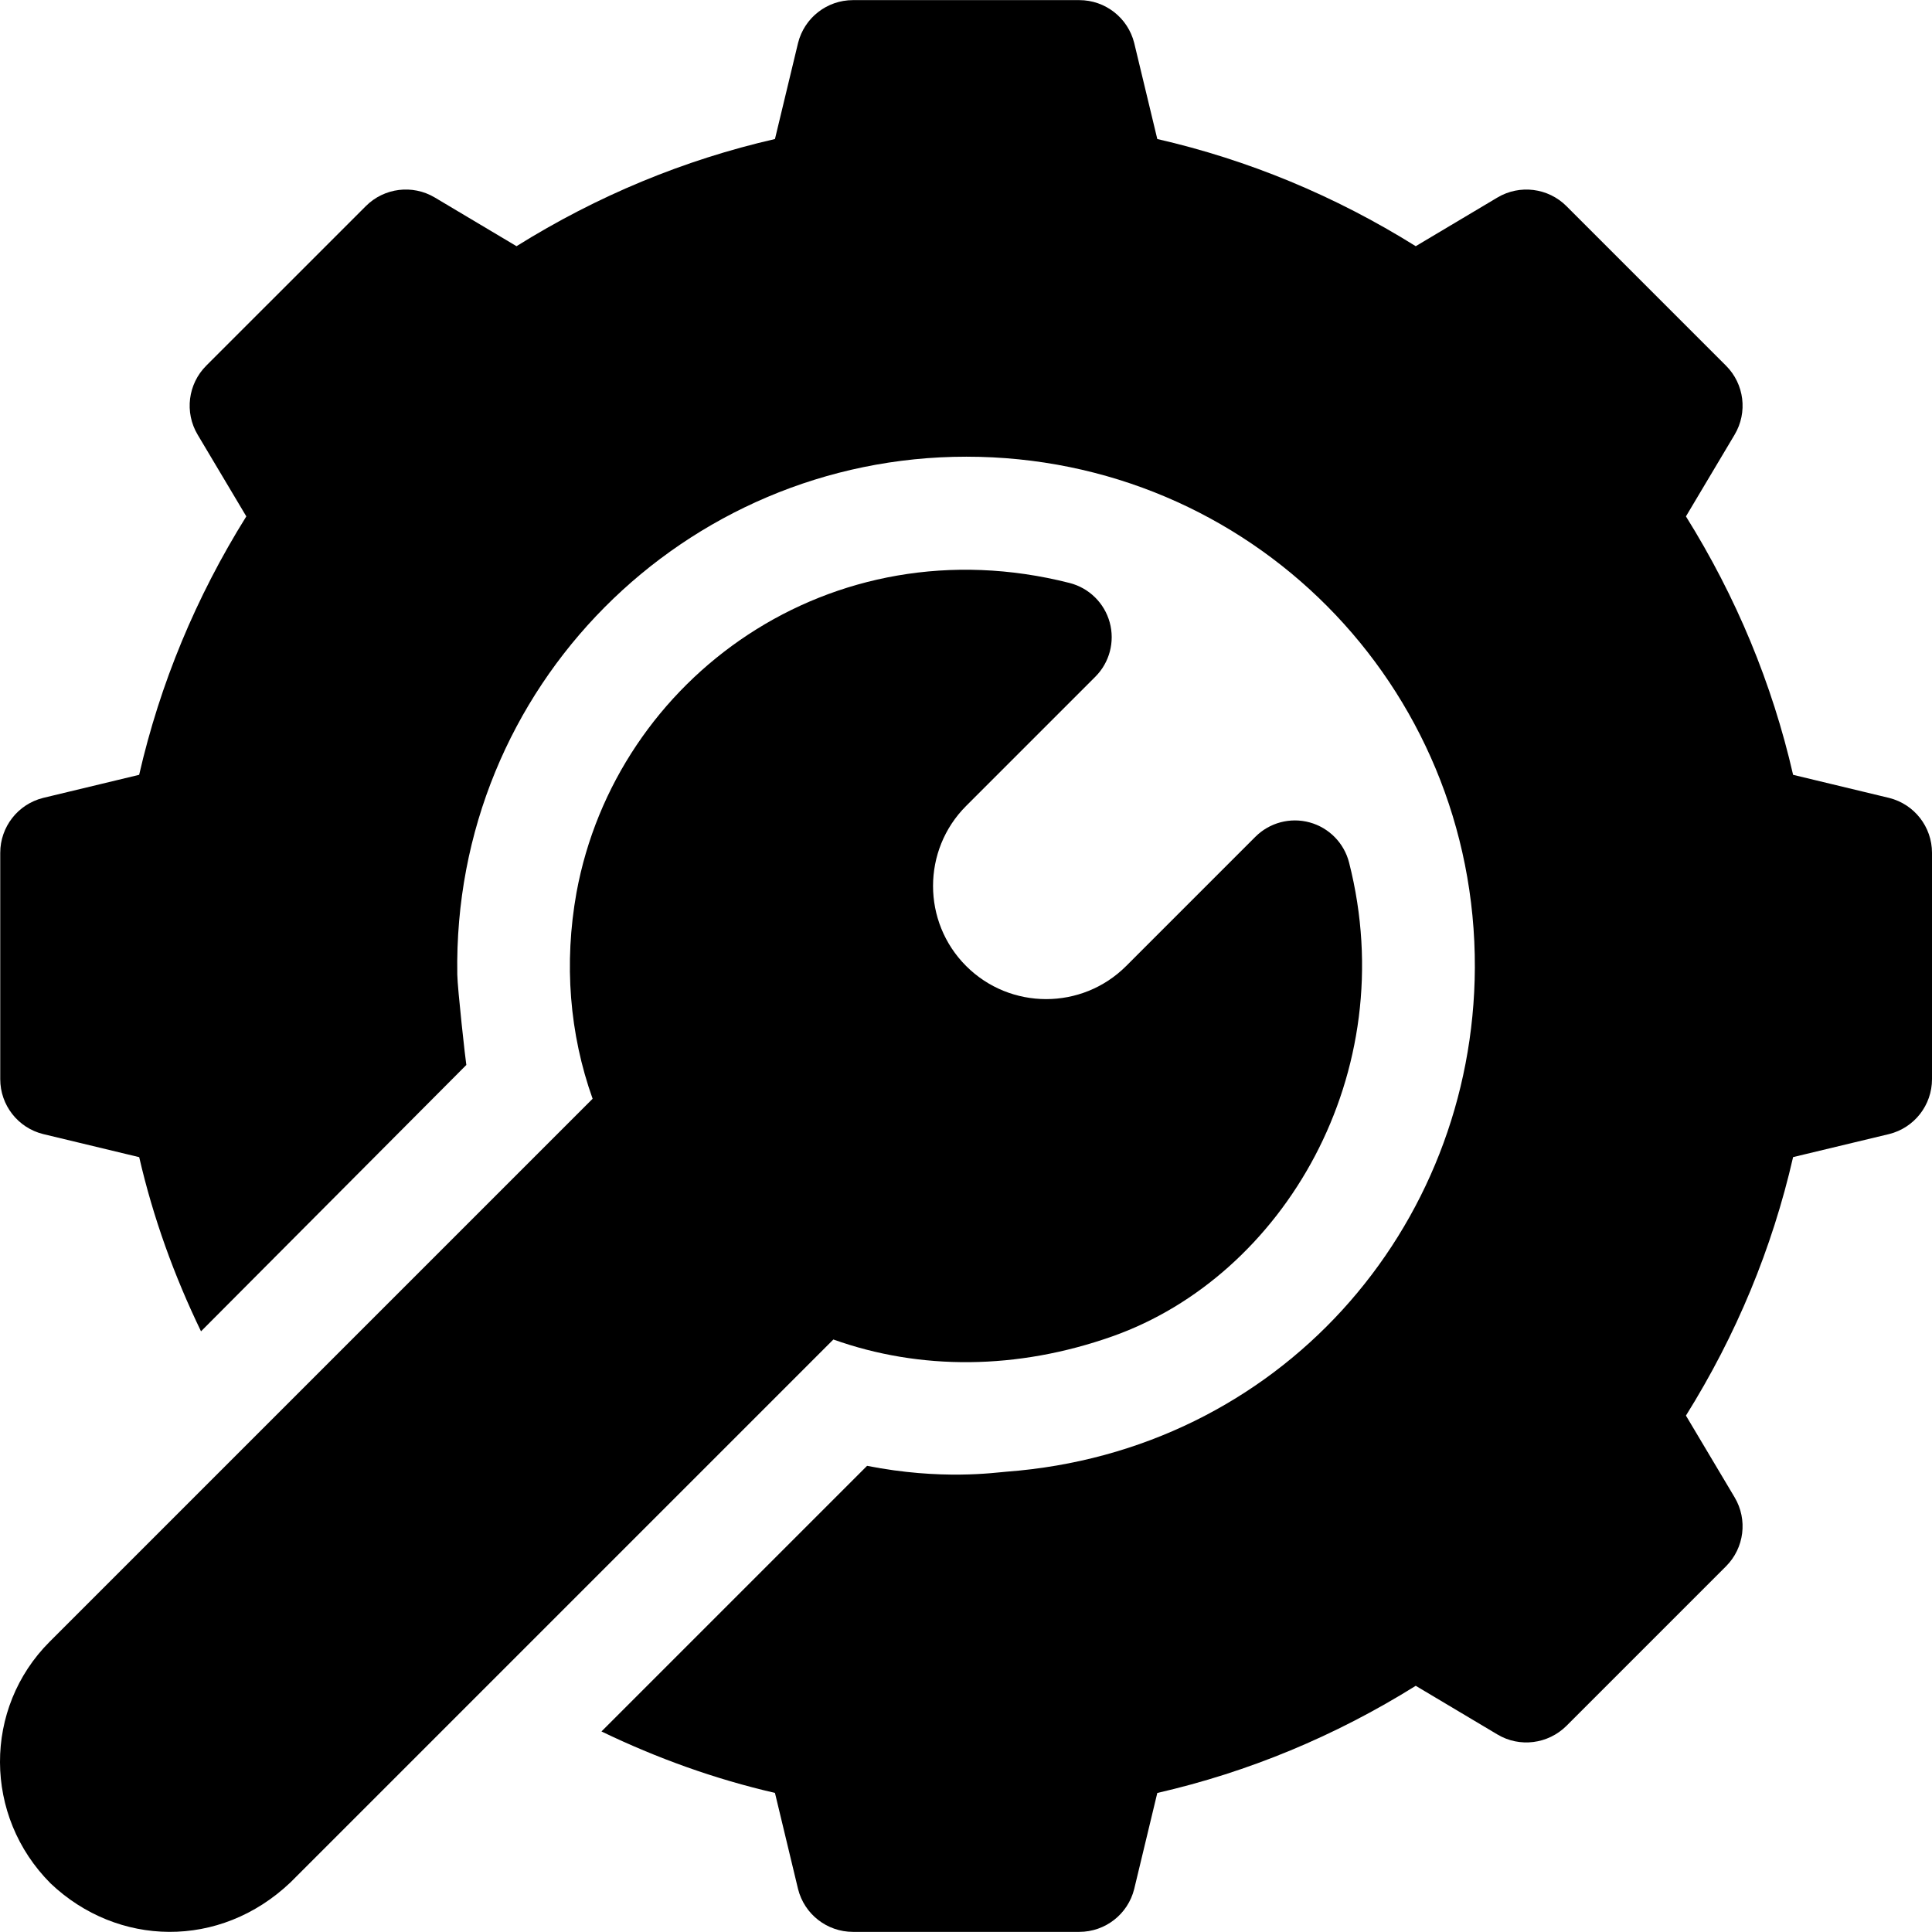
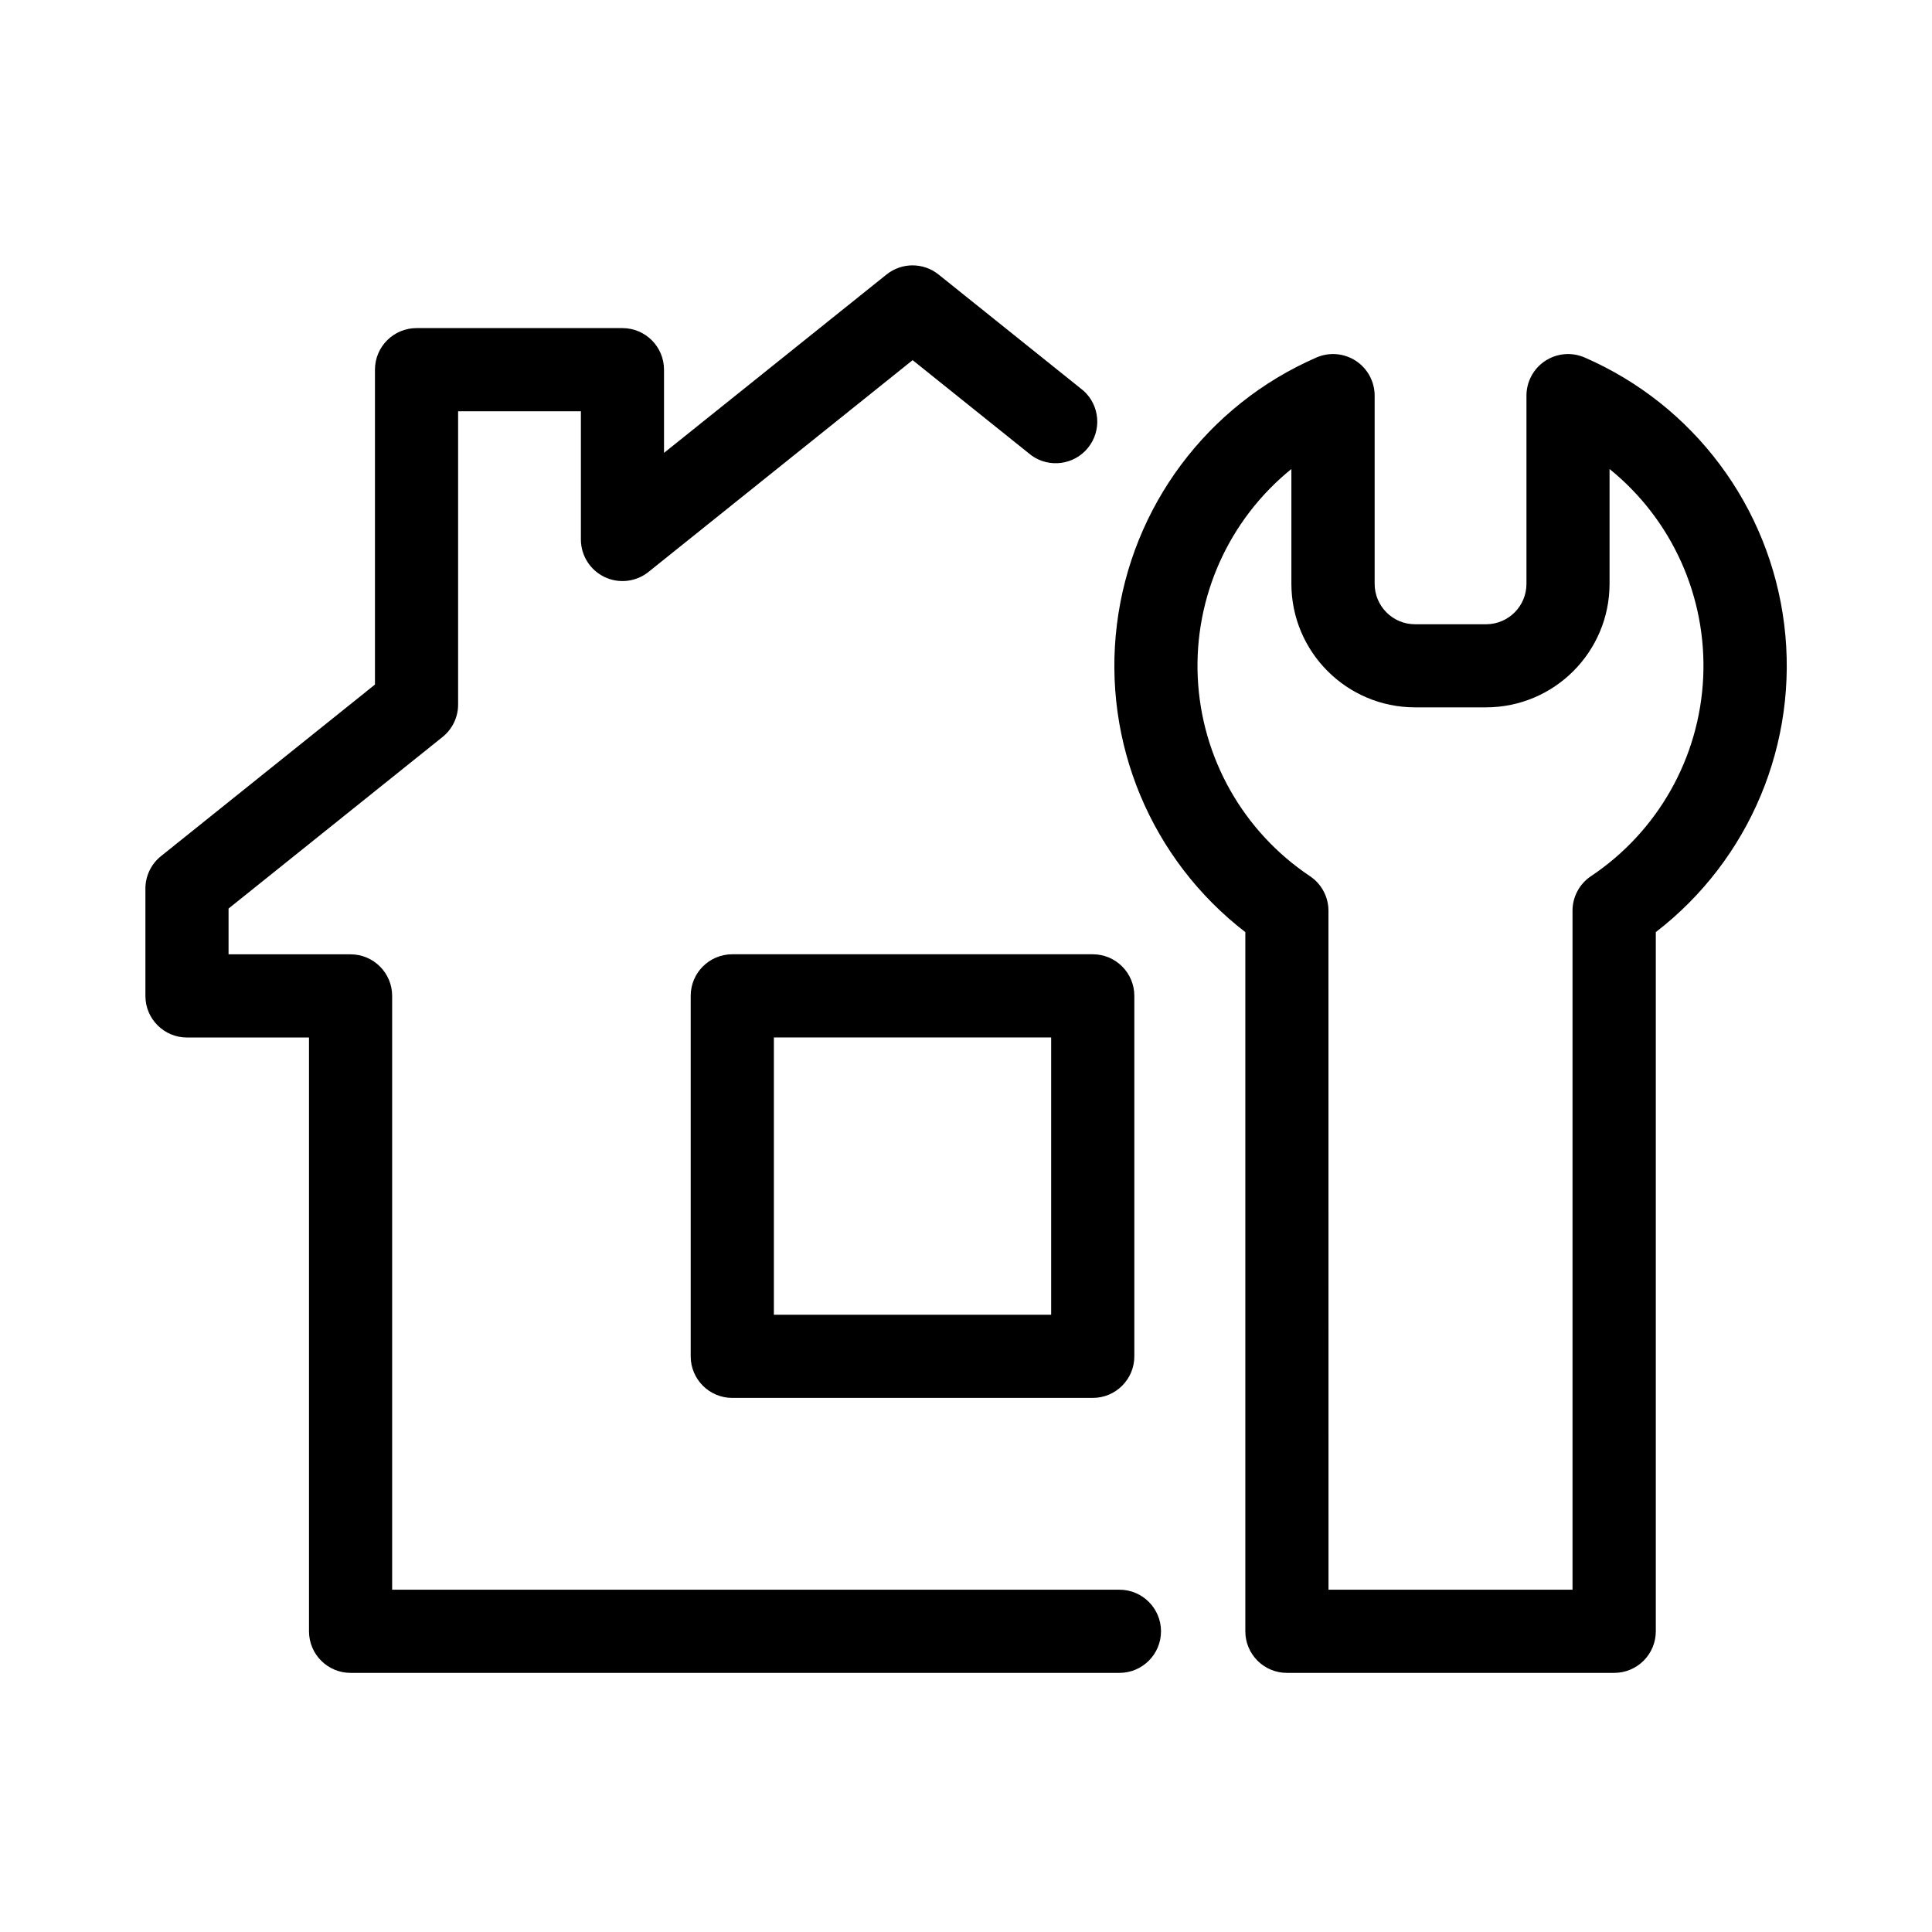
- <svg xmlns="http://www.w3.org/2000/svg" version="1.1" width="512" height="512" x="0" y="0" viewBox="0 0 512 512" style="enable-background:new 0 0 512 512" xml:space="preserve">
+ <svg xmlns="http://www.w3.org/2000/svg" version="1.1" width="512" height="512" x="0" y="0" viewBox="0 0 696.78 696.78" style="enable-background:new 0 0 512 512" xml:space="preserve">
  <g>
-     <path d="m123.583 282.227.001.004c.317-.32.296-.301-.001-.004z" fill="#000000" opacity="1" data-original="#000000" />
-     <path d="m500.65 211.459-25.46-6.122c-5.536-24.167-15.071-47.133-28.399-68.487l12.903-21.662a14.998 14.998 0 0 0-2.285-18.279l-42.285-42.285a15.018 15.018 0 0 0-18.279-2.285l-21.662 12.903c-21.354-13.328-44.32-22.863-68.487-28.399l-6.122-25.46A14.996 14.996 0 0 0 286.03.031h-59.992a14.995 14.995 0 0 0-14.544 11.352l-6.122 25.46c-24.167 5.536-47.133 15.071-68.487 28.399l-21.662-12.903a14.998 14.998 0 0 0-18.279 2.285L54.657 96.908a15 15 0 0 0-2.285 18.279l12.903 21.662c-13.328 21.354-22.863 44.32-28.399 68.487l-25.46 6.122A14.996 14.996 0 0 0 .064 226.002v59.992c0 6.884 4.687 12.889 11.366 14.544l25.46 6.122c3.691 16.014 9.246 31.399 16.38 46.155 11.015-11.06 66.337-66.619 70.313-70.59-.196-1.01-2.339-20.221-2.396-23.963-1.276-76.427 60.283-137.233 134.904-137.233 75.132 0 135.043 60.582 134.76 135.437-.322 69.227-51.991 128.161-124.155 133.551-3.122.24-17.236 2.322-36.909-1.556l-70.391 70.391c14.7 7.091 30.027 12.61 45.975 16.287l6.122 25.475a14.996 14.996 0 0 0 14.544 11.352h59.992a14.995 14.995 0 0 0 14.544-11.352l6.122-25.46c24.167-5.536 47.133-15.071 68.487-28.399l21.662 12.903c5.873 3.516 13.416 2.549 18.279-2.285l42.285-42.285a15 15 0 0 0 2.285-18.279l-12.903-21.662c13.343-21.354 22.863-44.32 28.399-68.502l25.445-6.107c6.679-1.655 11.366-7.66 11.366-14.544v-59.992a14.993 14.993 0 0 0-11.35-14.543z" fill="#000000" opacity="1" data-original="#000000" />
-     <path d="M357.518 228.58a14.822 14.822 0 0 0-10.445-10.634 14.819 14.819 0 0 0-14.399 3.827L298.449 256c-11.699 11.699-30.717 11.699-42.417 0-11.688-11.688-11.688-30.728 0-42.417l34.24-34.24a14.826 14.826 0 0 0-6.816-24.847c-63.286-16.083-120.238 25.14-130.683 82.067-3.354 18.748-1.86 37.422 4.276 54.617-8.534 8.535-140.348 140.347-143.891 143.892-17.591 17.591-17.591 46.21.278 64.079 17.702 16.78 44.813 17.486 63.522-.278L220.85 354.981c23.043 8.224 48.742 8.057 73.891-.817 45.315-15.99 77.03-69.653 62.777-125.584z" fill="#000000" opacity="1" data-original="#000000" />
+     <path d="M582.13 603.33h-118a15 15 0 0 1-15-15V336.17a121.26 121.26 0 0 1 25.64-207.23 15 15 0 0 1 21 13.75v67.89a14.58 14.58 0 0 0 14.57 14.56h25.63a14.57 14.57 0 0 0 14.55-14.56v-67.89a15 15 0 0 1 21-13.75 121.26 121.26 0 0 1 25.65 207.23v252.16a15 15 0 0 1-15.04 15zm-103-30h88V328.49a15 15 0 0 1 6.65-12.49 91.26 91.26 0 0 0 6.71-146.85v41.4a44.6 44.6 0 0 1-44.55 44.56h-25.63a44.62 44.62 0 0 1-44.57-44.56v-41.4A91.27 91.27 0 0 0 472.45 316a15 15 0 0 1 6.66 12.46z" fill="#000000" opacity="1" data-original="#000000" />
+     <path d="M403.72 603.33H126.44a15 15 0 0 1-15-15V374.18h-44a15 15 0 0 1-15-15v-38.71a15 15 0 0 1 5.62-11.7l77.17-61.88V133.33a15 15 0 0 1 15-15h74.25a15 15 0 0 1 15 15v30L319.73 99a15 15 0 0 1 18.76 0l52.25 41.89A15 15 0 0 1 372 164.26l-42.86-34.37-95.25 76.37a15 15 0 0 1-24.39-11.7v-46.23h-44.28v105.76a15 15 0 0 1-5.61 11.7l-77.18 61.88v16.51h44a15 15 0 0 1 15 15v214.15h262.29a15 15 0 0 1 0 30z" fill="#000000" opacity="1" data-original="#000000" />
+     <path d="M394.1 504.16h-130a15 15 0 0 1-15-15v-130a15 15 0 0 1 15-15h130a15 15 0 0 1 15 15v130a15 15 0 0 1-15 15zm-115-30h100v-100h-100z" fill="#000000" opacity="1" data-original="#000000" />
  </g>
</svg>
